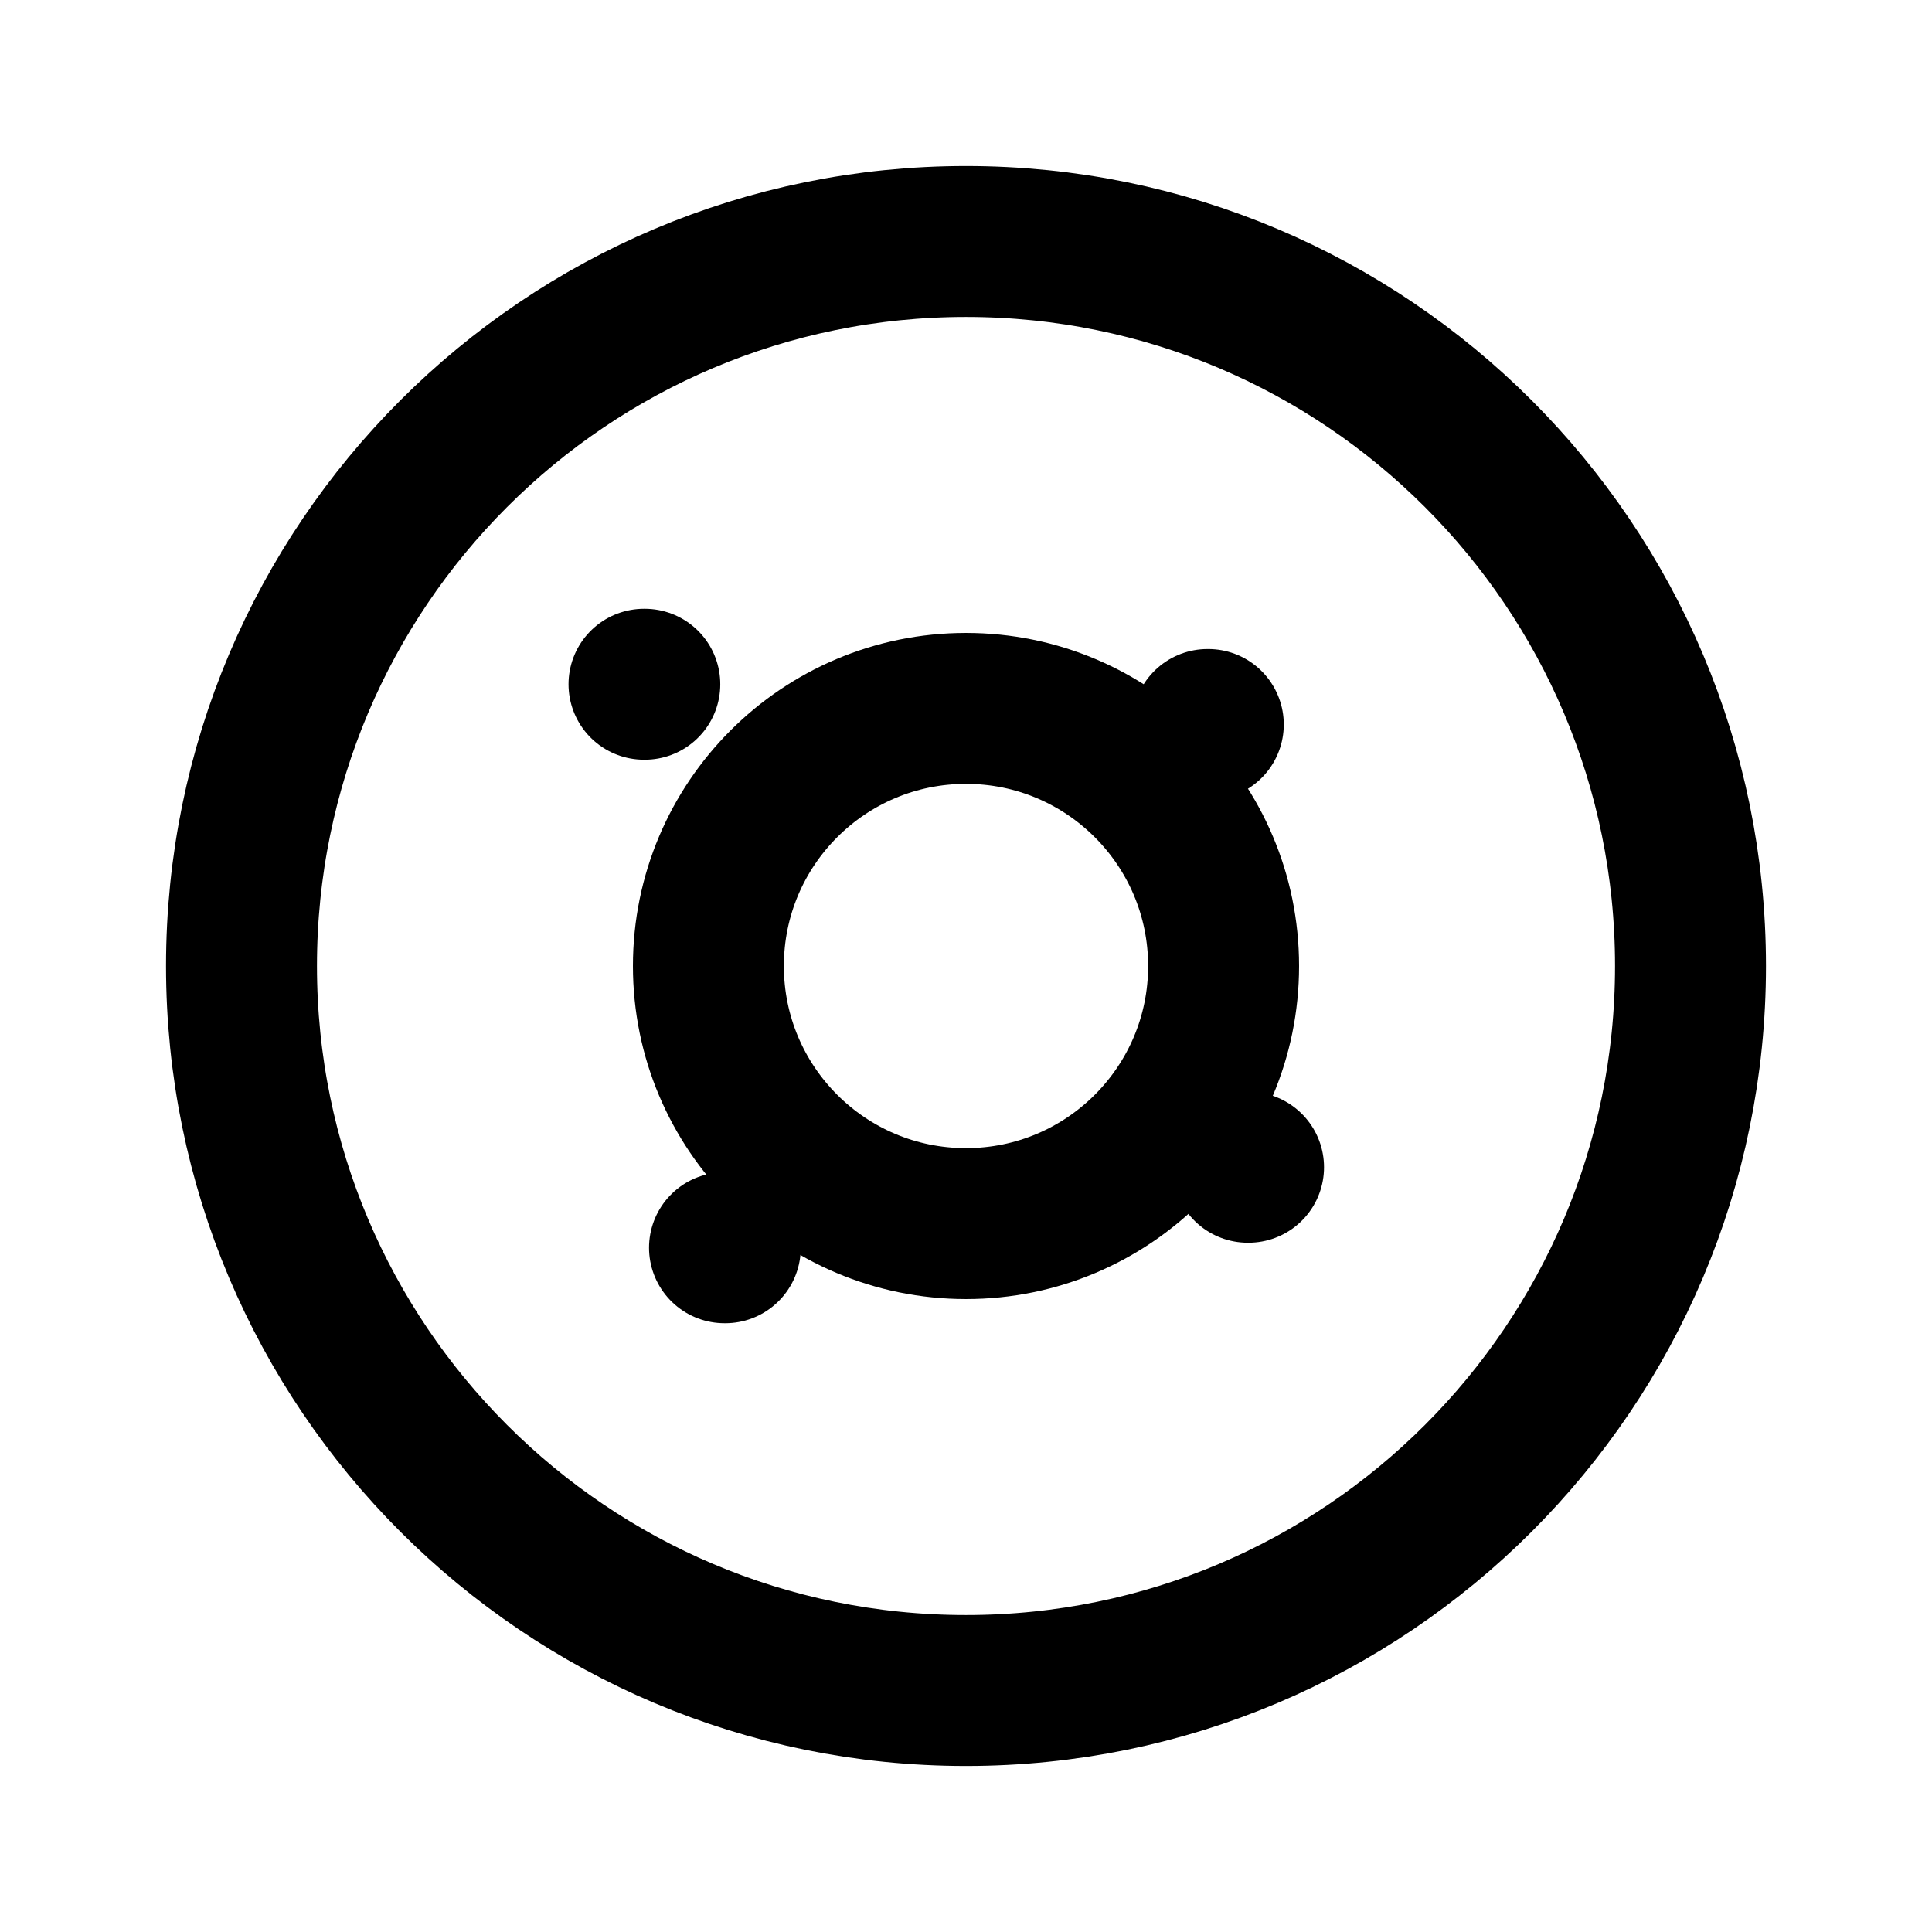
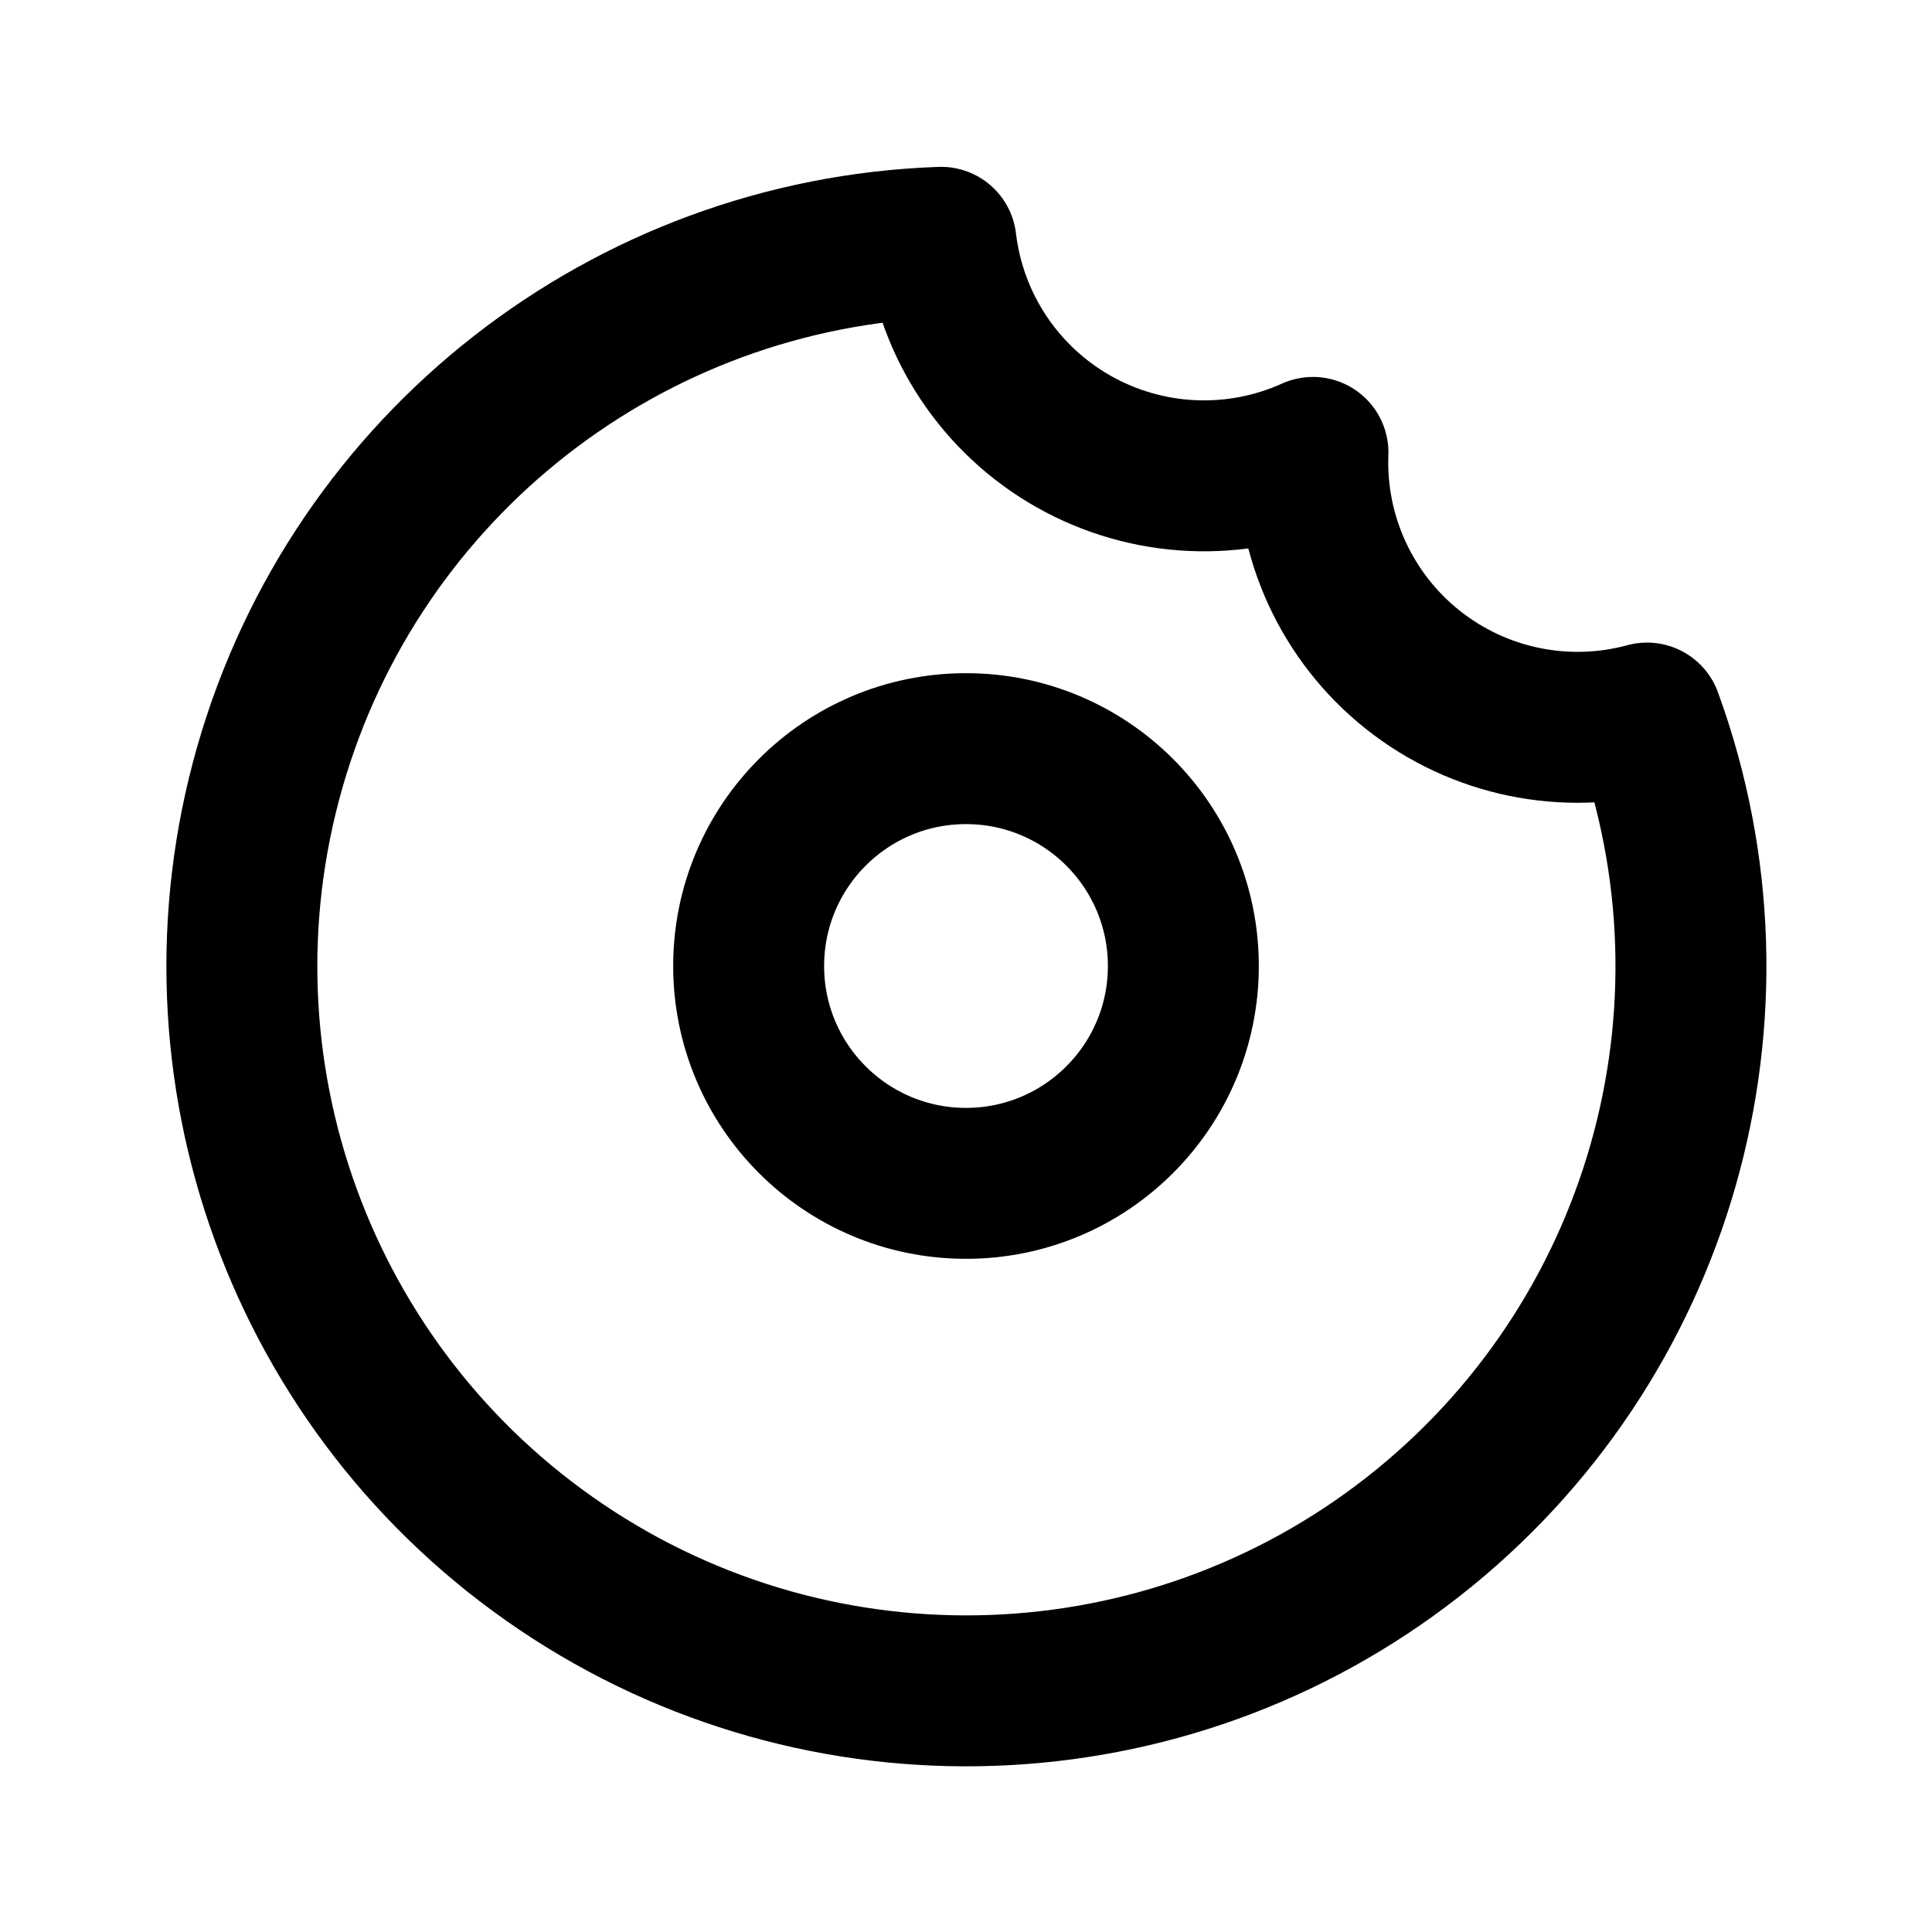
<svg xmlns="http://www.w3.org/2000/svg" viewBox="0 0 24 24" width="16" height="16" fill="none" stroke="currentColor" stroke-width="1.875" stroke-linecap="round" stroke-linejoin="round">
-   <path d="M3 12 A9 9 0 1 0 21 12 A9 9 0 1 0 3 12 Z" />
-   <path d="M8.8 12 A3.2 3.2 0 1 0 15.2 12 A3.2 3.2 0 1 0 8.8 12 Z" />
-   <path d="M8 8.5 L 8.01 8.5 M15 9 L 15.01 9 M9 15.5 L 9.01 15.5 M15.5 14.5 L 15.51 14.5" />
+   <path d="M11.69 3.01 A9 9 0 1 0 20.46 8.92 A3.29 3.29 0 0 1 16.31 5.62 A3.29 3.29 0 0 1 11.69 3.01 Z" />
+   <path d="M9.3 12 A2.7 2.7 0 1 0 14.7 12 A2.7 2.7 0 1 0 9.3 12 Z" />
</svg>
